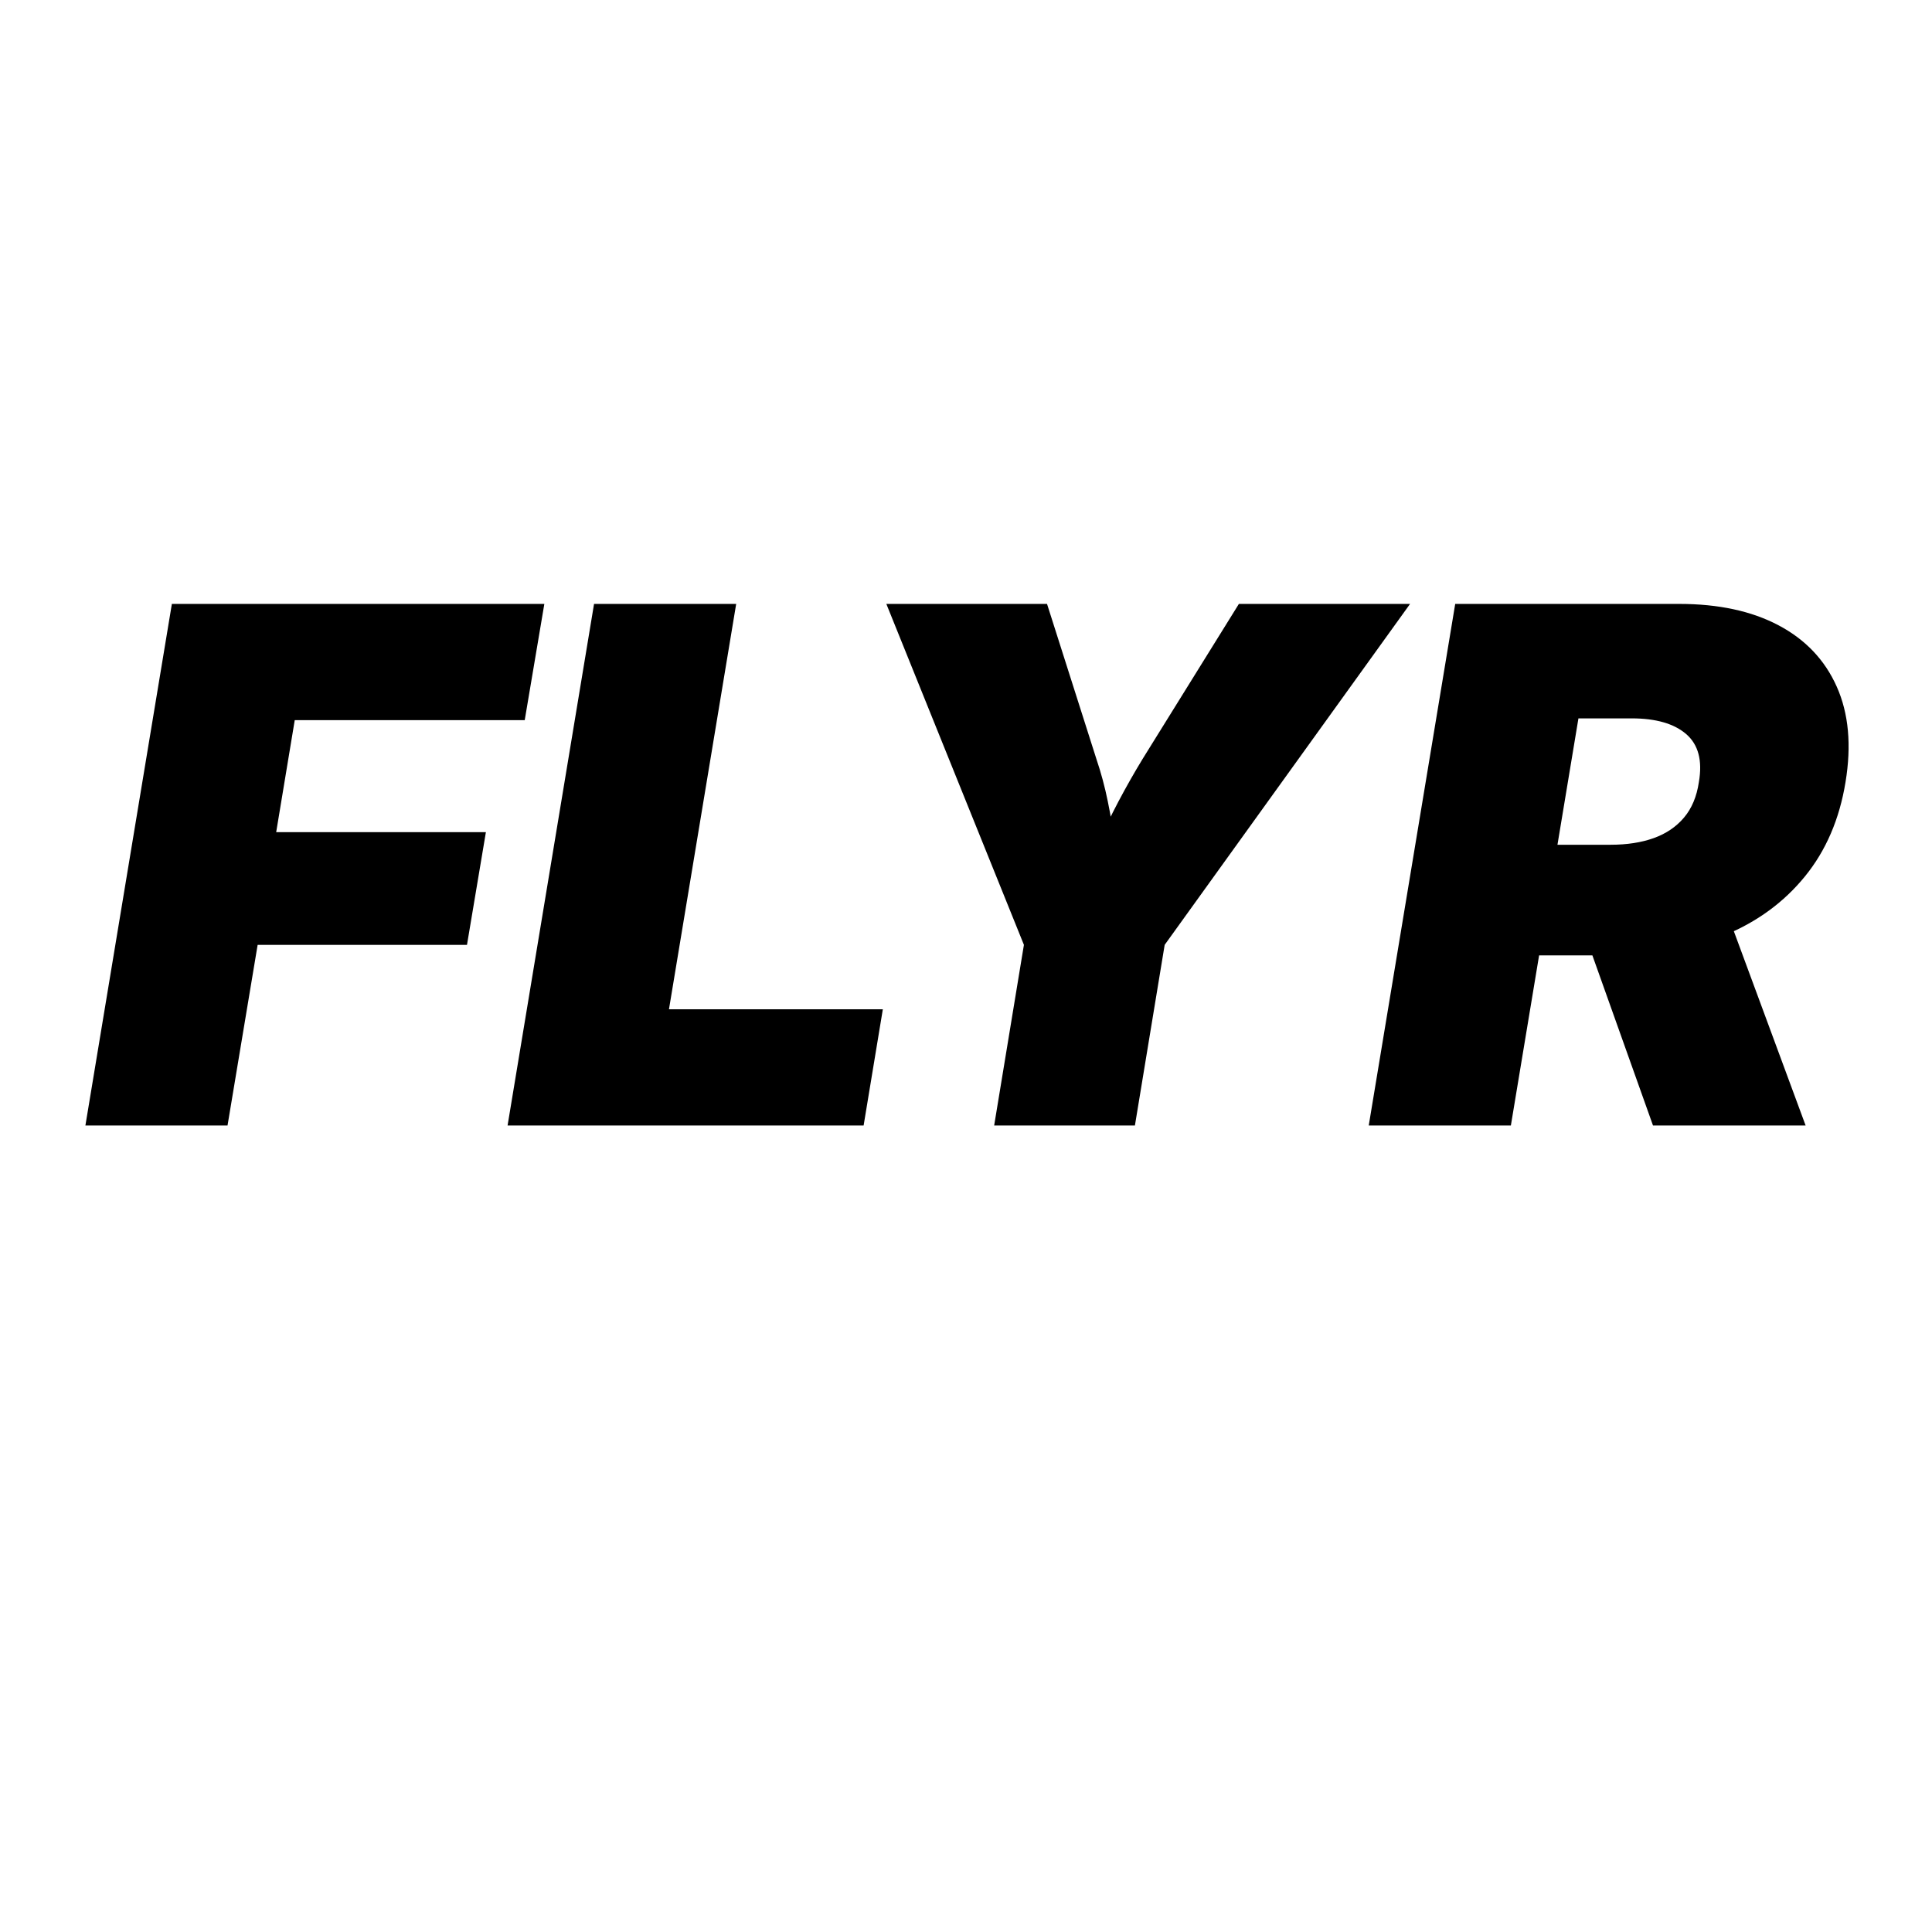
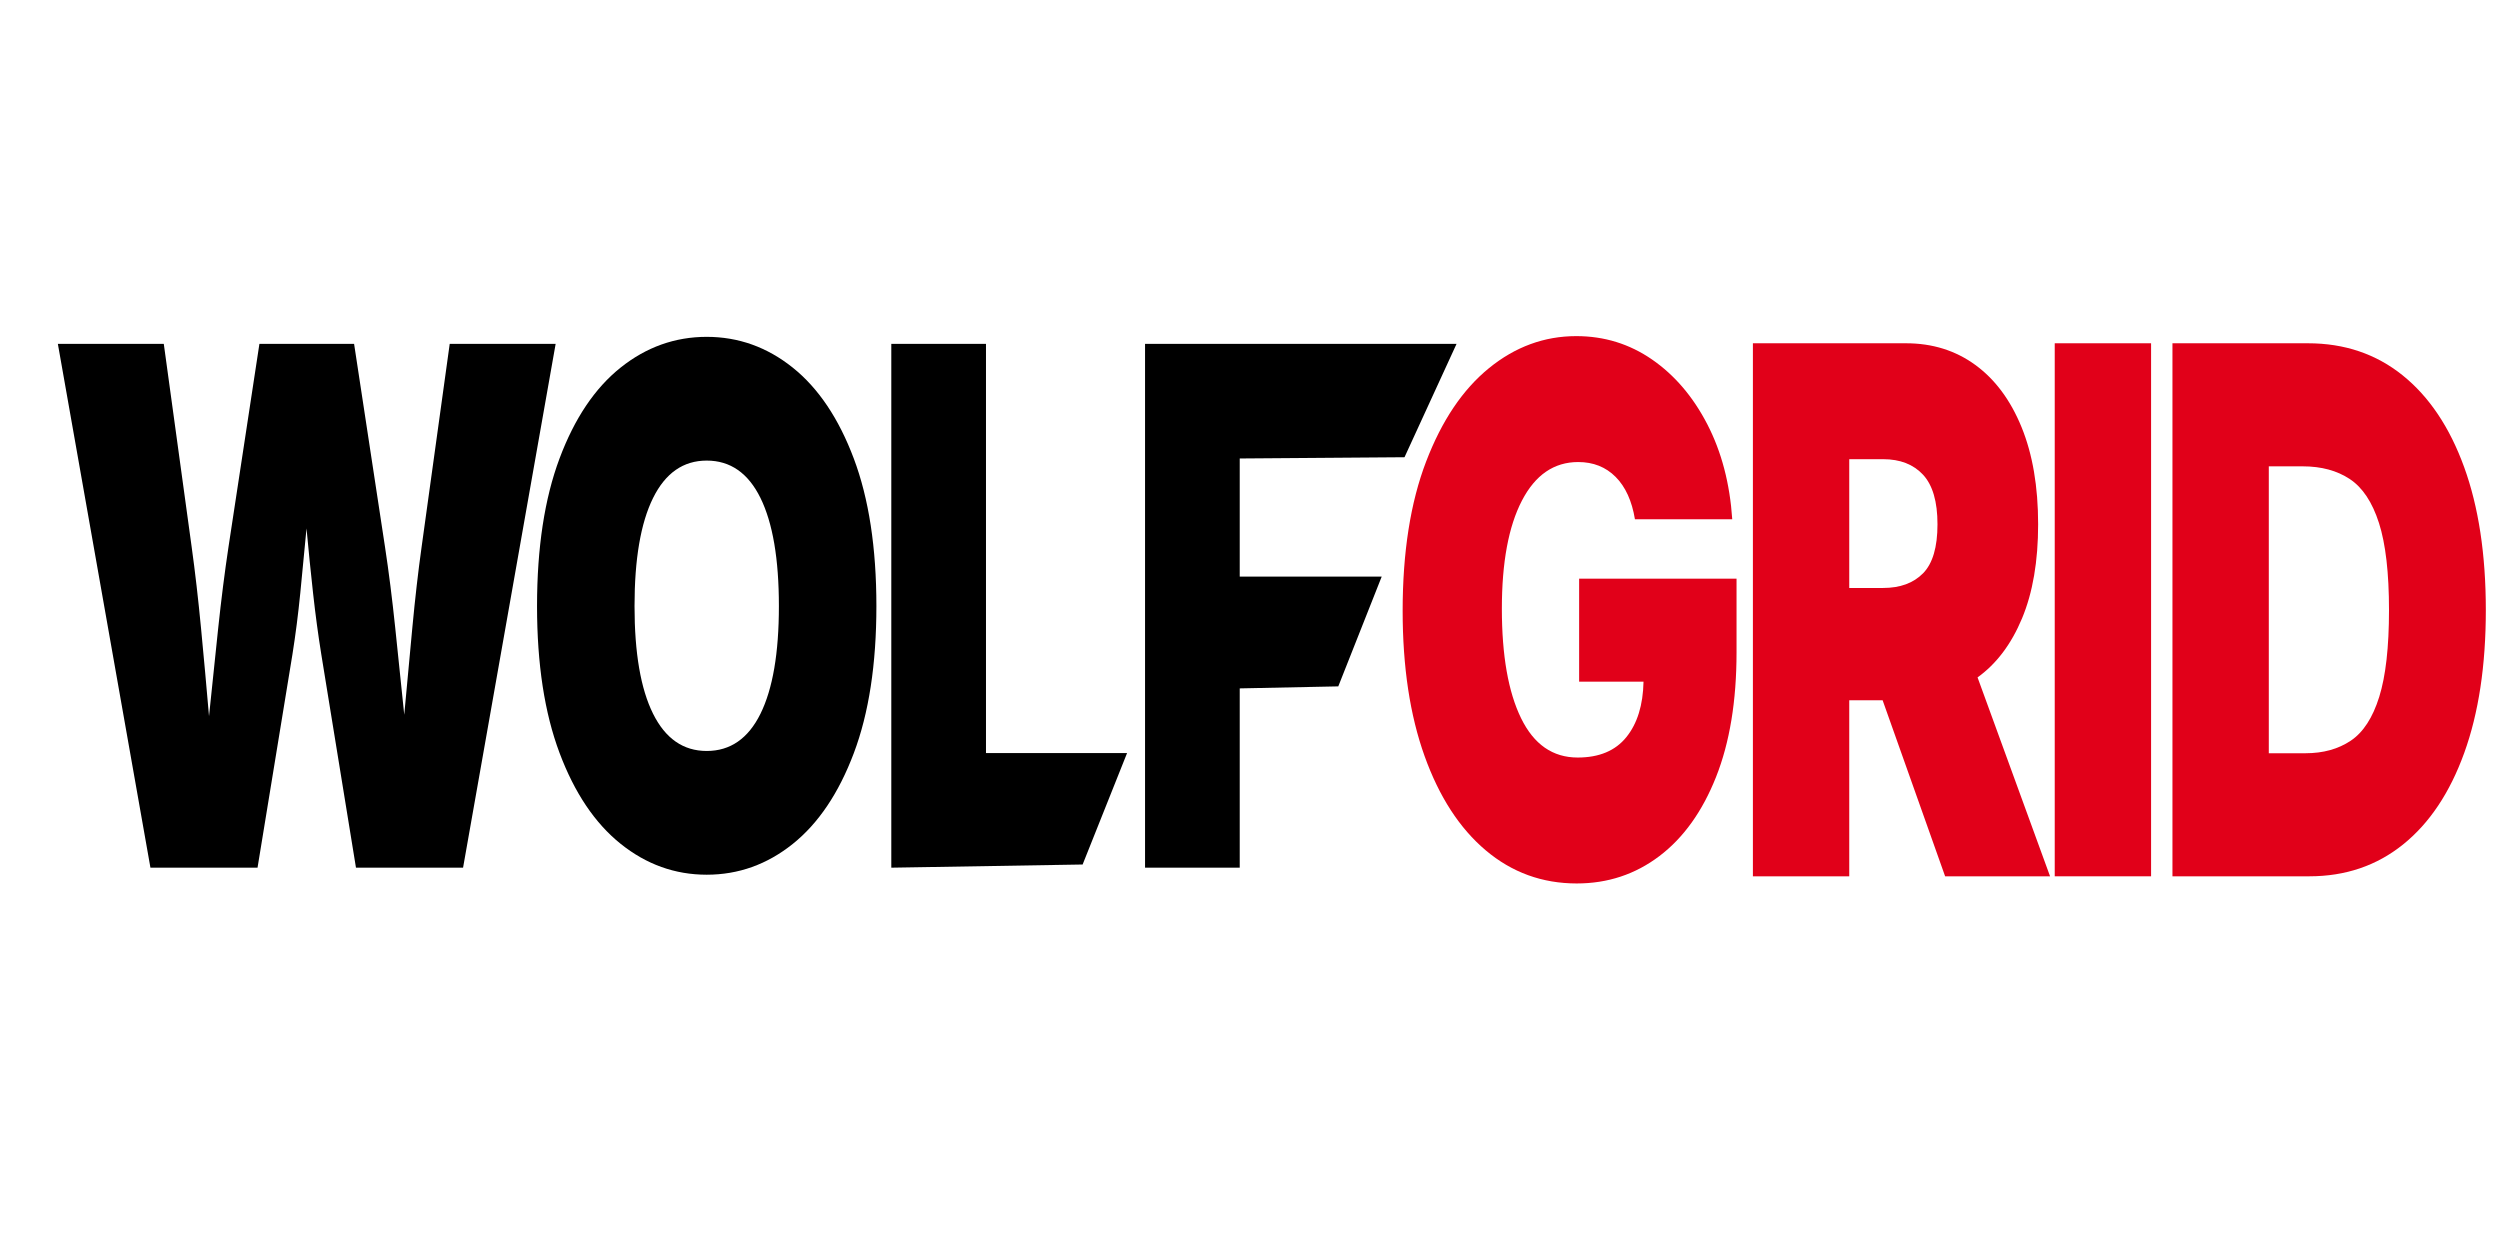
- <svg xmlns="http://www.w3.org/2000/svg" width="1024" zoomAndPan="magnify" viewBox="0 0 768 768" height="1024" preserveAspectRatio="xMidYMid meet" version="1.0">
-   <defs>
-     <g />
-   </defs>
-   <g fill="#000000" fill-opacity="1">
-     <g transform="translate(33.80566, 447.4096)">
-       <g>
-         <path d="M 0.141 0 L 34.516 -207.344 L 182.578 -207.344 L 174.781 -161.141 L 83.359 -161.141 L 75.984 -116.609 L 159.344 -116.609 L 151.828 -71.812 L 68.609 -71.812 L 56.641 0 Z M 0.141 0 " />
-       </g>
-     </g>
-     <g transform="translate(201.6284, 447.4096)">
-       <g>
-         <path d="M 0.141 0 L 34.516 -207.344 L 91.016 -207.344 L 64.297 -46.203 L 149.312 -46.203 L 141.672 0 Z M 0.141 0 " />
-       </g>
+ <svg xmlns="http://www.w3.org/2000/svg" width="100%" height="100%" viewBox="0 0 8334 4167" version="1.1" xml:space="preserve" style="fill-rule:evenodd;clip-rule:evenodd;stroke-linejoin:round;stroke-miterlimit:2;">
+   <g>
+     <g>
+       <path d="M5256.246,2945.1c-115.011,0 -216.119,-36.774 -303.303,-110.312c-87.184,-73.538 -155.169,-178.286 -203.923,-314.235c-48.765,-135.959 -73.147,-297.349 -73.147,-484.181c0,-195.573 26.1,-361.539 78.309,-497.889c52.21,-136.35 122.035,-240.101 209.497,-311.253c87.451,-71.162 184.446,-106.733 290.984,-106.733c93.282,0 177.556,26.038 252.821,78.114c75.255,52.066 136.607,124.02 184.045,215.842c47.438,91.832 75.132,197.372 83.081,316.631l-324.374,0c-10.068,-61.218 -31.54,-108.327 -64.396,-141.317c-32.866,-33 -74.474,-49.495 -124.822,-49.495c-80.561,0 -143.106,42.934 -187.624,128.791c-44.528,85.868 -66.781,205.918 -66.781,360.151c0,155.827 21.328,277.471 63.995,364.922c42.667,87.451 105.612,131.187 188.816,131.187c71.553,0 125.624,-22.665 162.192,-67.985c36.568,-45.309 55.655,-106.928 57.238,-184.837l-214.659,0l0,-343.461l524.729,0l0,245.664c0,162.192 -22.799,300.722 -68.375,415.61c-45.587,114.878 -108.522,202.73 -188.816,263.547c-80.304,60.827 -172.126,91.236 -275.486,91.236Z" style="fill:#e10019;fill-rule:nonzero;" />
+       <path d="M5843.458,2921.252l0,-1776.907l510.414,0c87.986,0 164.969,24.053 230.959,72.149c65.99,48.096 117.397,117.263 154.233,207.502c36.836,90.238 55.254,198.164 55.254,323.778c0,123.228 -17.883,227.781 -53.66,313.638c-35.777,85.868 -85.199,151.456 -148.279,196.776l241.695,663.064l-349.816,0l-208.294,-586.739l-111.309,0l0,586.739l-321.197,0Zm321.197,-961.205l112.893,0c56.714,0 101.108,-16.299 133.172,-48.888c32.064,-32.599 48.096,-87.061 48.096,-163.385c0,-75.522 -16.032,-130.581 -48.096,-165.164c-32.064,-34.584 -76.458,-51.881 -133.172,-51.881l-112.893,0l0,429.318Z" style="fill:#e10019;fill-rule:nonzero;" />
+       <rect x="6849.653" y="1144.345" width="321.197" height="1776.907" style="fill:#e10019;" />
+       <path d="M7698.438,2921.252l-456.354,0l0,-1776.907l451.582,0c121.901,0 227.112,35.581 315.623,106.733c88.521,71.152 156.896,173.124 205.126,305.895c48.23,132.761 72.345,291.776 72.345,477.013c0,184.446 -23.981,343.06 -71.954,475.831c-47.963,132.771 -115.937,234.537 -203.923,305.288c-87.986,70.761 -192.128,106.147 -312.445,106.147Zm-135.157,-410.242l122.436,0c58.832,0 109.047,-13.914 150.654,-41.741c41.607,-27.827 73.281,-76.52 95.01,-146.088c21.729,-69.568 32.599,-165.966 32.599,-289.194c0,-124.02 -11.137,-220.819 -33.391,-290.387c-22.264,-69.558 -54.729,-118.456 -97.396,-146.685c-42.667,-28.218 -95.01,-42.327 -157.02,-42.327l-112.893,0l0,956.423Z" style="fill:#e10019;fill-rule:nonzero;" />
    </g>
  </g>
-   <g fill="#000000" fill-opacity="1">
-     <g transform="translate(325.756, 447.4096)">
-       <g>
-         <path d="M 69.438 0 L 81.266 -71.812 L 26.578 -207.344 L 90.453 -207.344 L 110.078 -145.703 C 111.93 -140.223 113.438 -134.629 114.594 -128.922 C 115.758 -123.223 116.852 -116.848 117.875 -109.797 L 109.656 -109.797 C 112.812 -116.848 115.895 -123.223 118.906 -128.922 C 121.926 -134.629 125.102 -140.223 128.438 -145.703 L 166.719 -207.344 L 234.766 -207.344 L 137.219 -71.812 L 125.391 0 Z M 69.438 0 " />
-       </g>
-     </g>
-   </g>
-   <g fill="#000000" fill-opacity="1">
-     <g transform="translate(543.9533, 447.4096)">
-       <g>
-         <path d="M 0.141 0 L 34.516 -207.344 L 123.578 -207.344 C 139.16 -207.344 152.305 -204.516 163.016 -198.859 C 173.734 -193.203 181.457 -185.062 186.188 -174.438 C 190.926 -163.812 192.086 -151.172 189.672 -136.516 C 187.266 -121.766 181.883 -109.266 173.531 -99.016 C 165.188 -88.766 154.539 -80.969 141.594 -75.625 C 128.656 -70.289 114.16 -67.625 98.109 -67.625 L 45.641 -67.625 L 52.875 -111.609 L 96.297 -111.609 C 102.797 -111.609 108.504 -112.488 113.422 -114.25 C 118.336 -116.008 122.348 -118.723 125.453 -122.391 C 128.555 -126.055 130.531 -130.766 131.375 -136.516 C 132.852 -145.047 131.18 -151.398 126.359 -155.578 C 121.535 -159.754 114.301 -161.844 104.656 -161.844 L 83.5 -161.844 L 56.641 0 Z M 113.141 0 L 79.328 -94.906 L 138.75 -94.906 L 173.812 0 Z M 113.141 0 " />
-       </g>
-     </g>
+   <g>
+     <path d="M501.481,2892.499l-308.604,-1746.151l353.129,0l92.981,677.366c11.45,82.815 21.868,173.25 31.246,271.294c9.378,98.054 18.23,195.512 26.568,292.394c9.893,-96.882 20.049,-194.34 30.468,-292.394c10.419,-98.044 21.868,-188.479 34.369,-271.294l103.127,-677.366l315.637,0l103.127,677.366c12.501,82.027 23.829,171.683 33.985,268.95c10.156,97.266 20.191,193.956 30.084,290.05c8.852,-96.094 17.836,-192.784 26.952,-290.05c9.115,-97.266 19.403,-186.923 30.862,-268.95l93.749,-677.366l353.139,0l-308.604,1746.151l-357.04,0l-115.628,-711.351c-10.419,-64.847 -19.534,-132.625 -27.346,-203.334c-7.812,-70.699 -15.108,-142.771 -21.879,-216.209c-6.771,72.659 -13.673,144.338 -20.706,215.036c-7.033,70.709 -15.755,138.881 -26.173,204.506l-116.406,711.351l-357.04,0Z" style="fill-rule:nonzero;" />
+     <path d="M2355.913,2915.933c-105.735,0 -201.444,-34.379 -287.119,-103.127c-85.685,-68.758 -153.524,-169.733 -203.526,-302.945c-50.002,-133.201 -75.004,-296.295 -75.004,-489.271c0,-194.532 25.001,-358.606 75.004,-492.202c50.002,-133.596 117.841,-234.57 203.526,-302.935c85.675,-68.364 181.385,-102.541 287.119,-102.541c105.724,0 201.303,34.177 286.725,102.541c85.422,68.364 153.261,169.339 203.516,302.935c50.265,133.596 75.398,297.67 75.398,492.202c0,193.754 -25.133,357.242 -75.398,490.443c-50.255,133.212 -118.094,233.994 -203.516,302.359c-85.422,68.364 -181.001,102.541 -286.725,102.541Zm0,-412.509c78.642,0 138.416,-41.413 179.303,-124.228c40.877,-82.815 61.321,-202.354 61.321,-358.606c0,-157.03 -20.444,-277.155 -61.321,-360.365c-40.887,-83.199 -100.662,-124.804 -179.303,-124.804c-78.136,0 -137.769,41.605 -178.919,124.804c-41.14,83.209 -61.715,203.334 -61.715,360.365c0,156.252 20.575,275.791 61.715,358.606c41.15,82.815 100.783,124.228 178.919,124.228Z" style="fill-rule:nonzero;" />
+     <path d="M2971.241,2892.499l0,-1746.151l315.637,0l0,1364.1l470.323,0l-148.168,371.46l-637.793,10.591Z" style="fill-rule:nonzero;" />
+     <path d="M3817.123,2892.499l0,-1746.151l1038.44,0l-173.49,377.874l-549.322,4.167l0,393.763l473.311,0l-144.75,365.943l-328.562,6.72l0,597.684l-315.627,0Z" />
  </g>
</svg>
